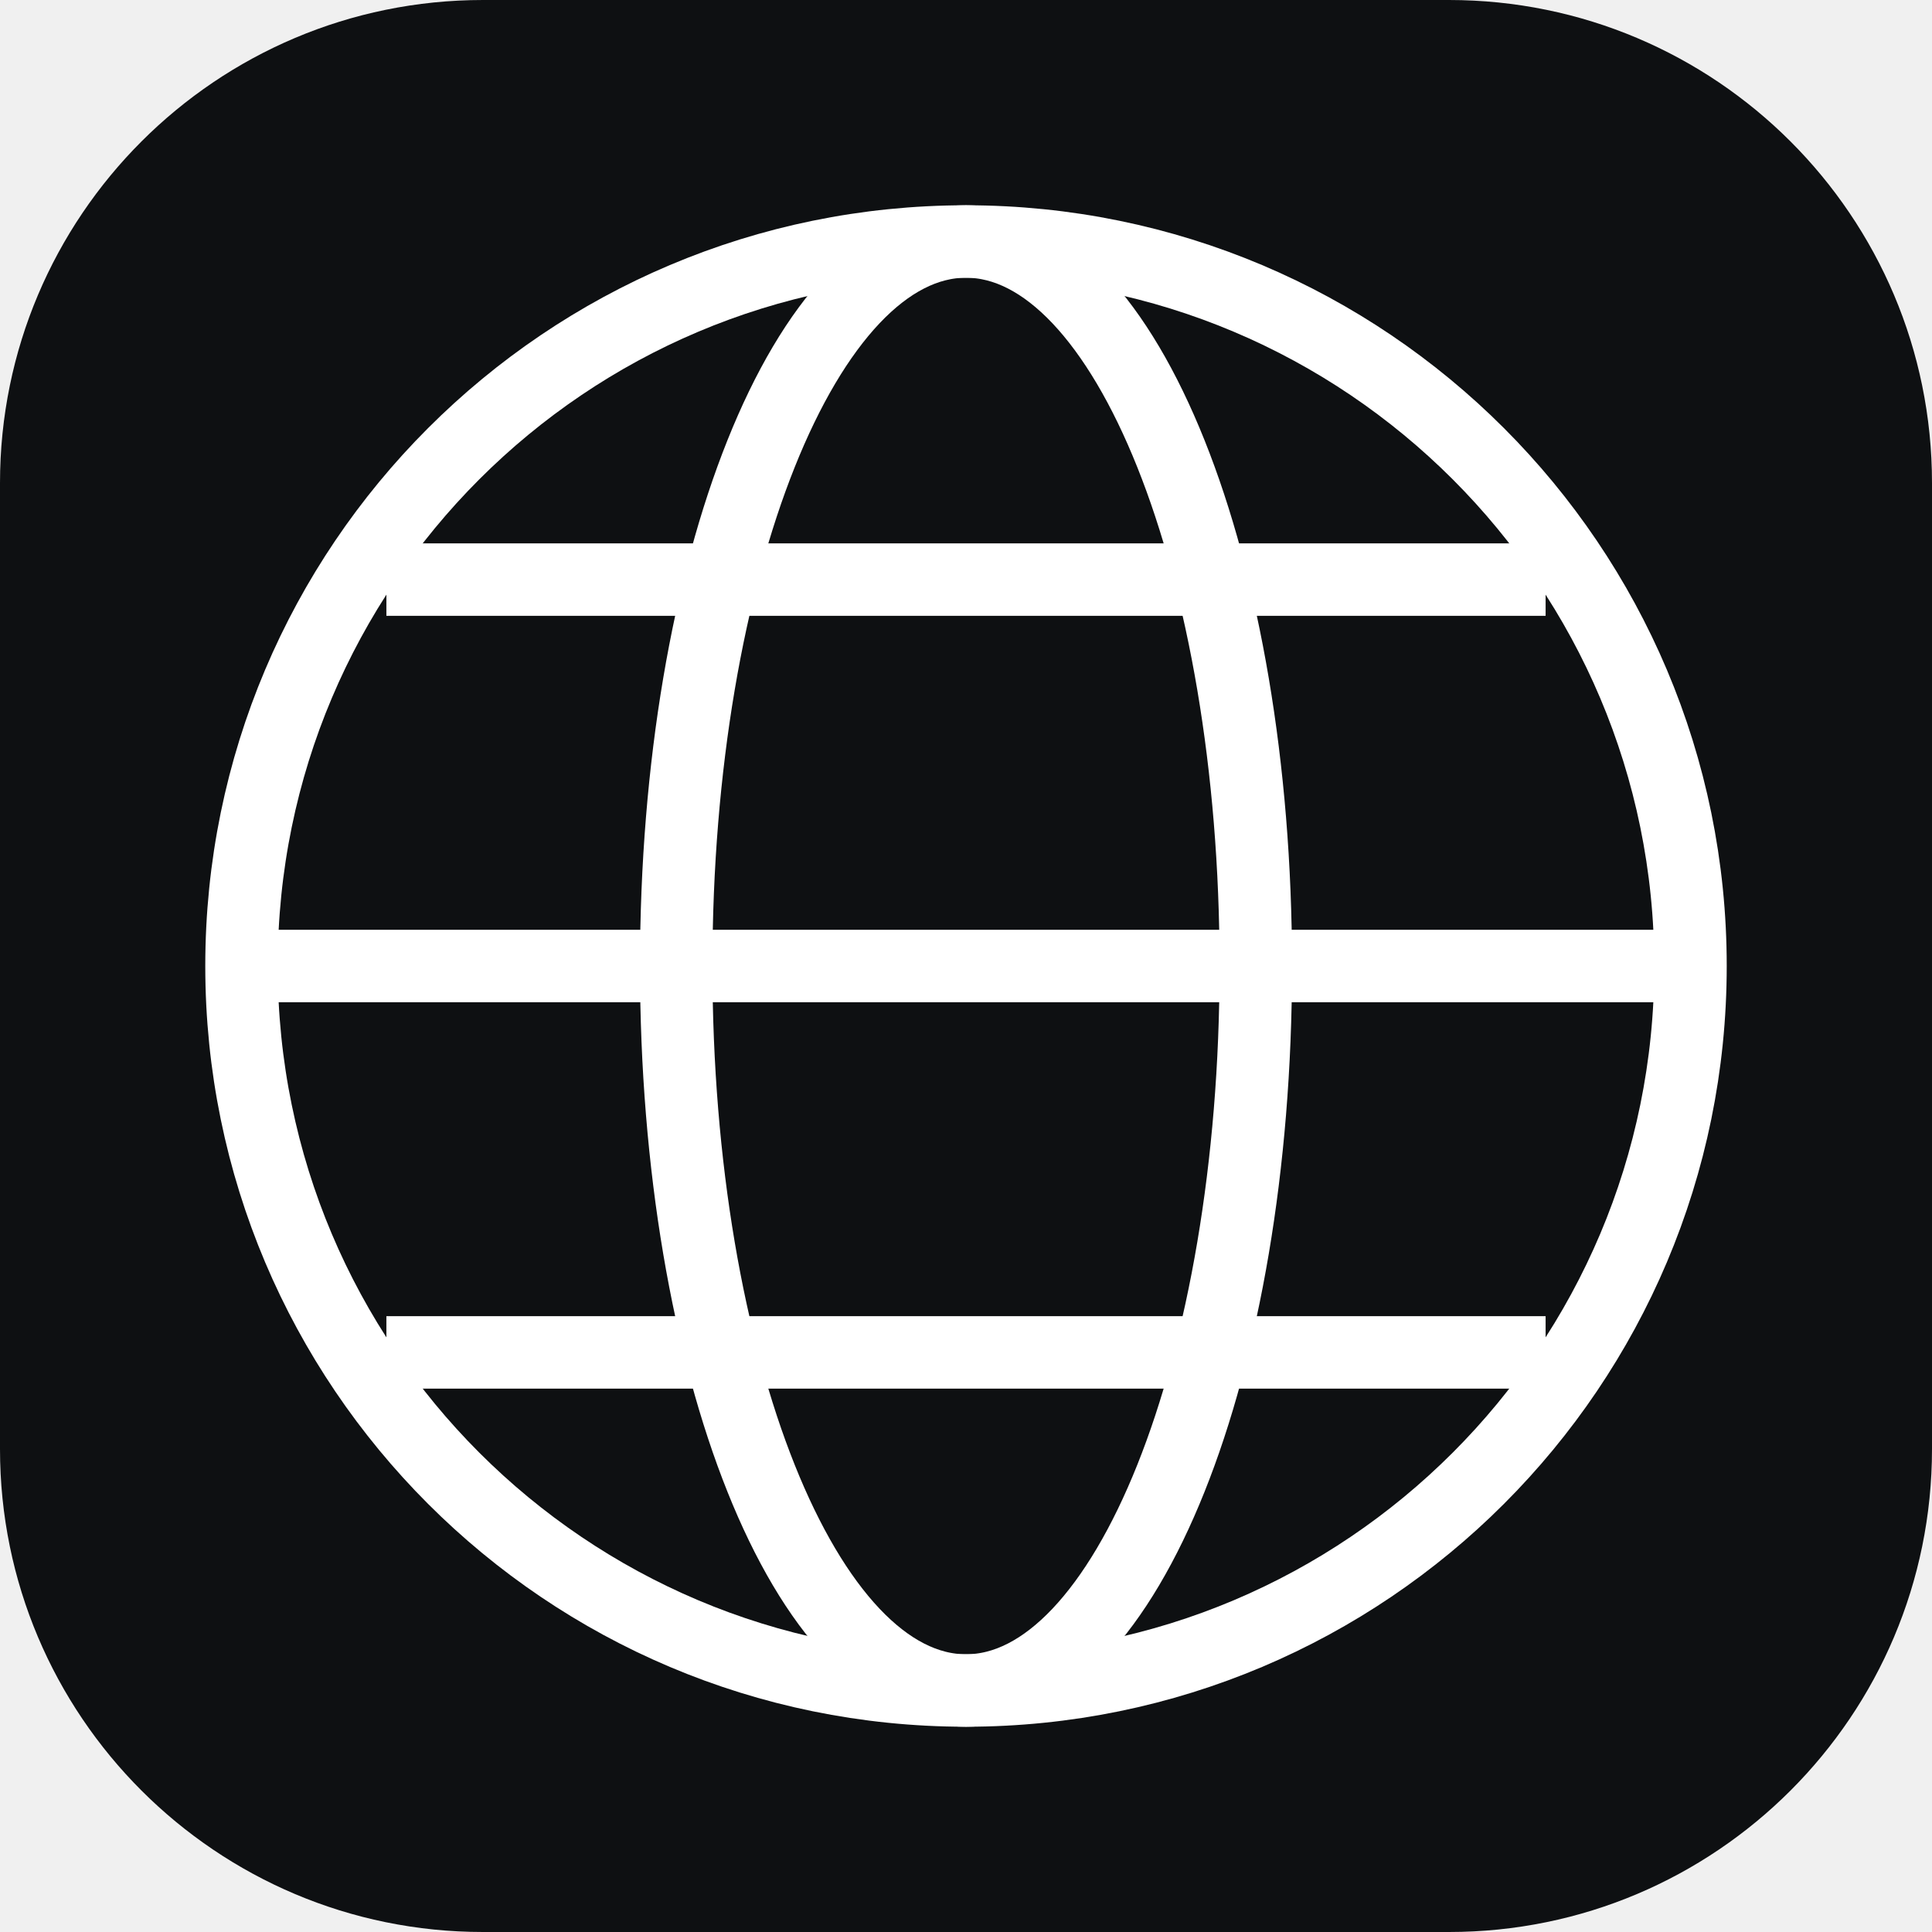
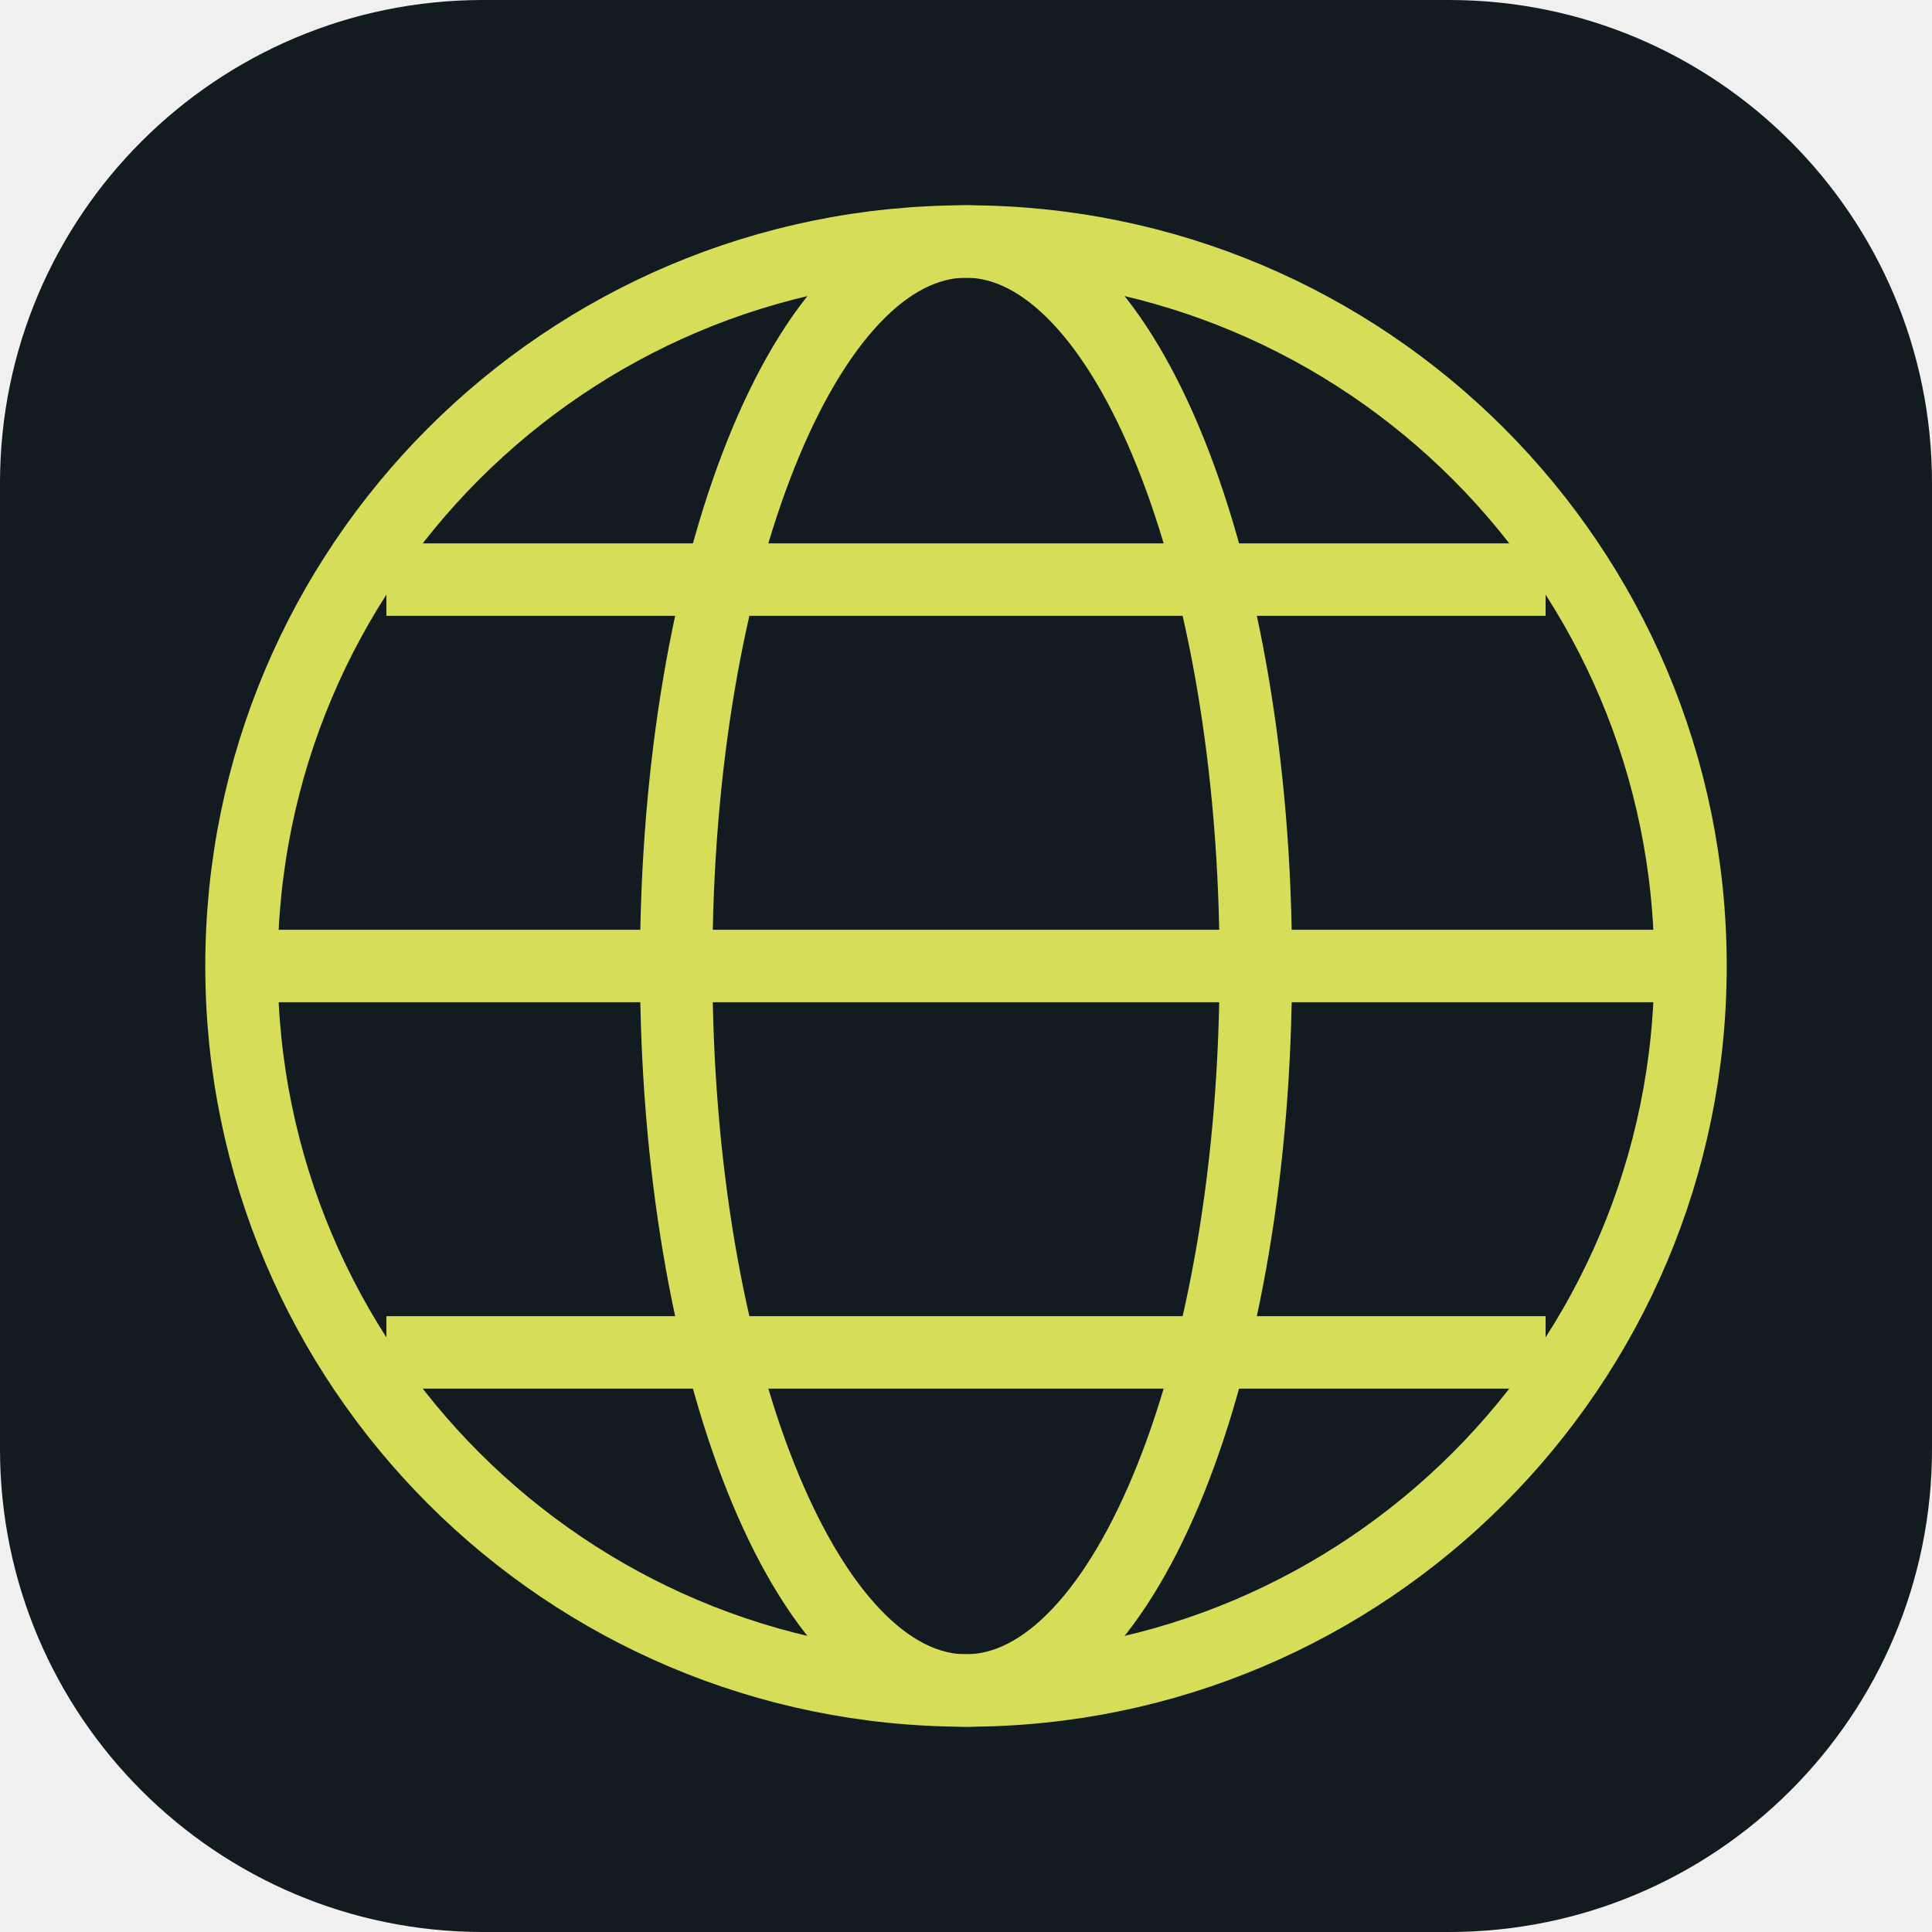
<svg xmlns="http://www.w3.org/2000/svg" viewBox="0 0 40 40">
-   <rect width="40" height="40" rx="10" fill="#0e1012" />
-   <g fill="none" stroke="#ffffff" stroke-width="1.5">
+   <rect width="40" height="40" rx="10" fill="#121b20" />
+   <g fill="none" stroke="#d6de59" stroke-width="1.5">
    <circle cx="20" cy="20" r="15" />
    <ellipse cx="20" cy="20" rx="6" ry="15" />
    <path d="M5 20h30M8 12h24M8 28h24" />
  </g>
</svg>
